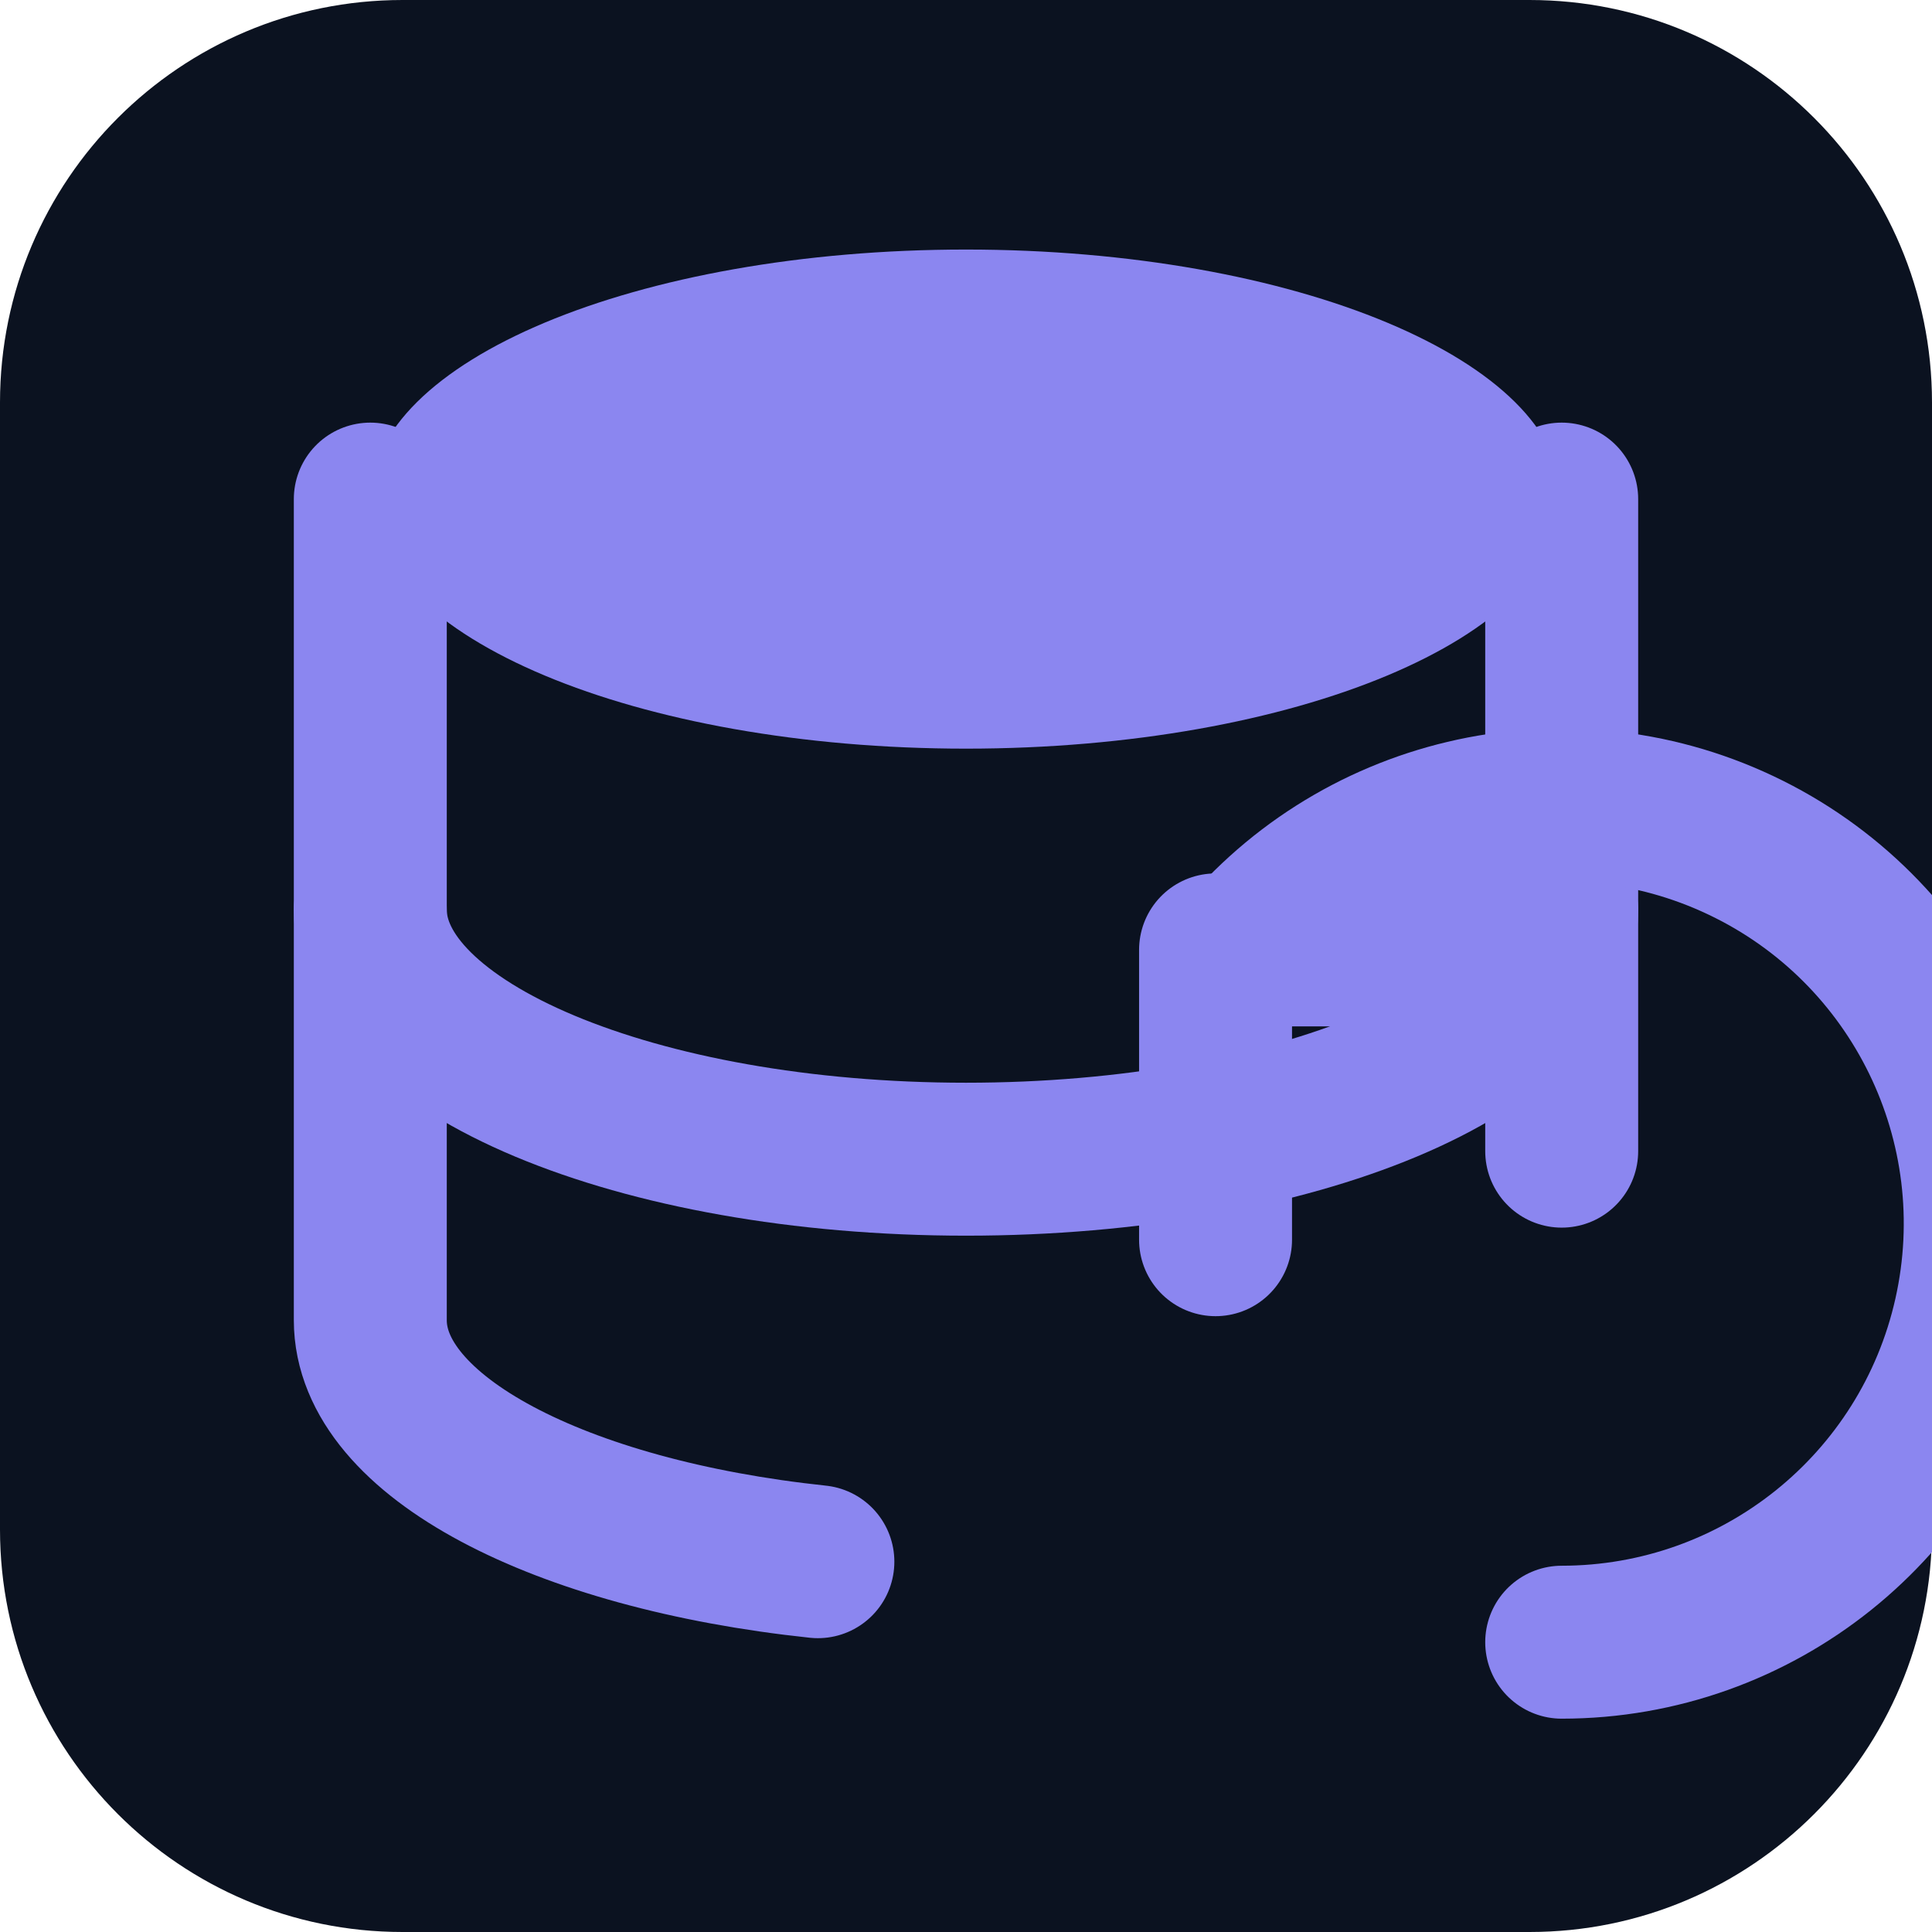
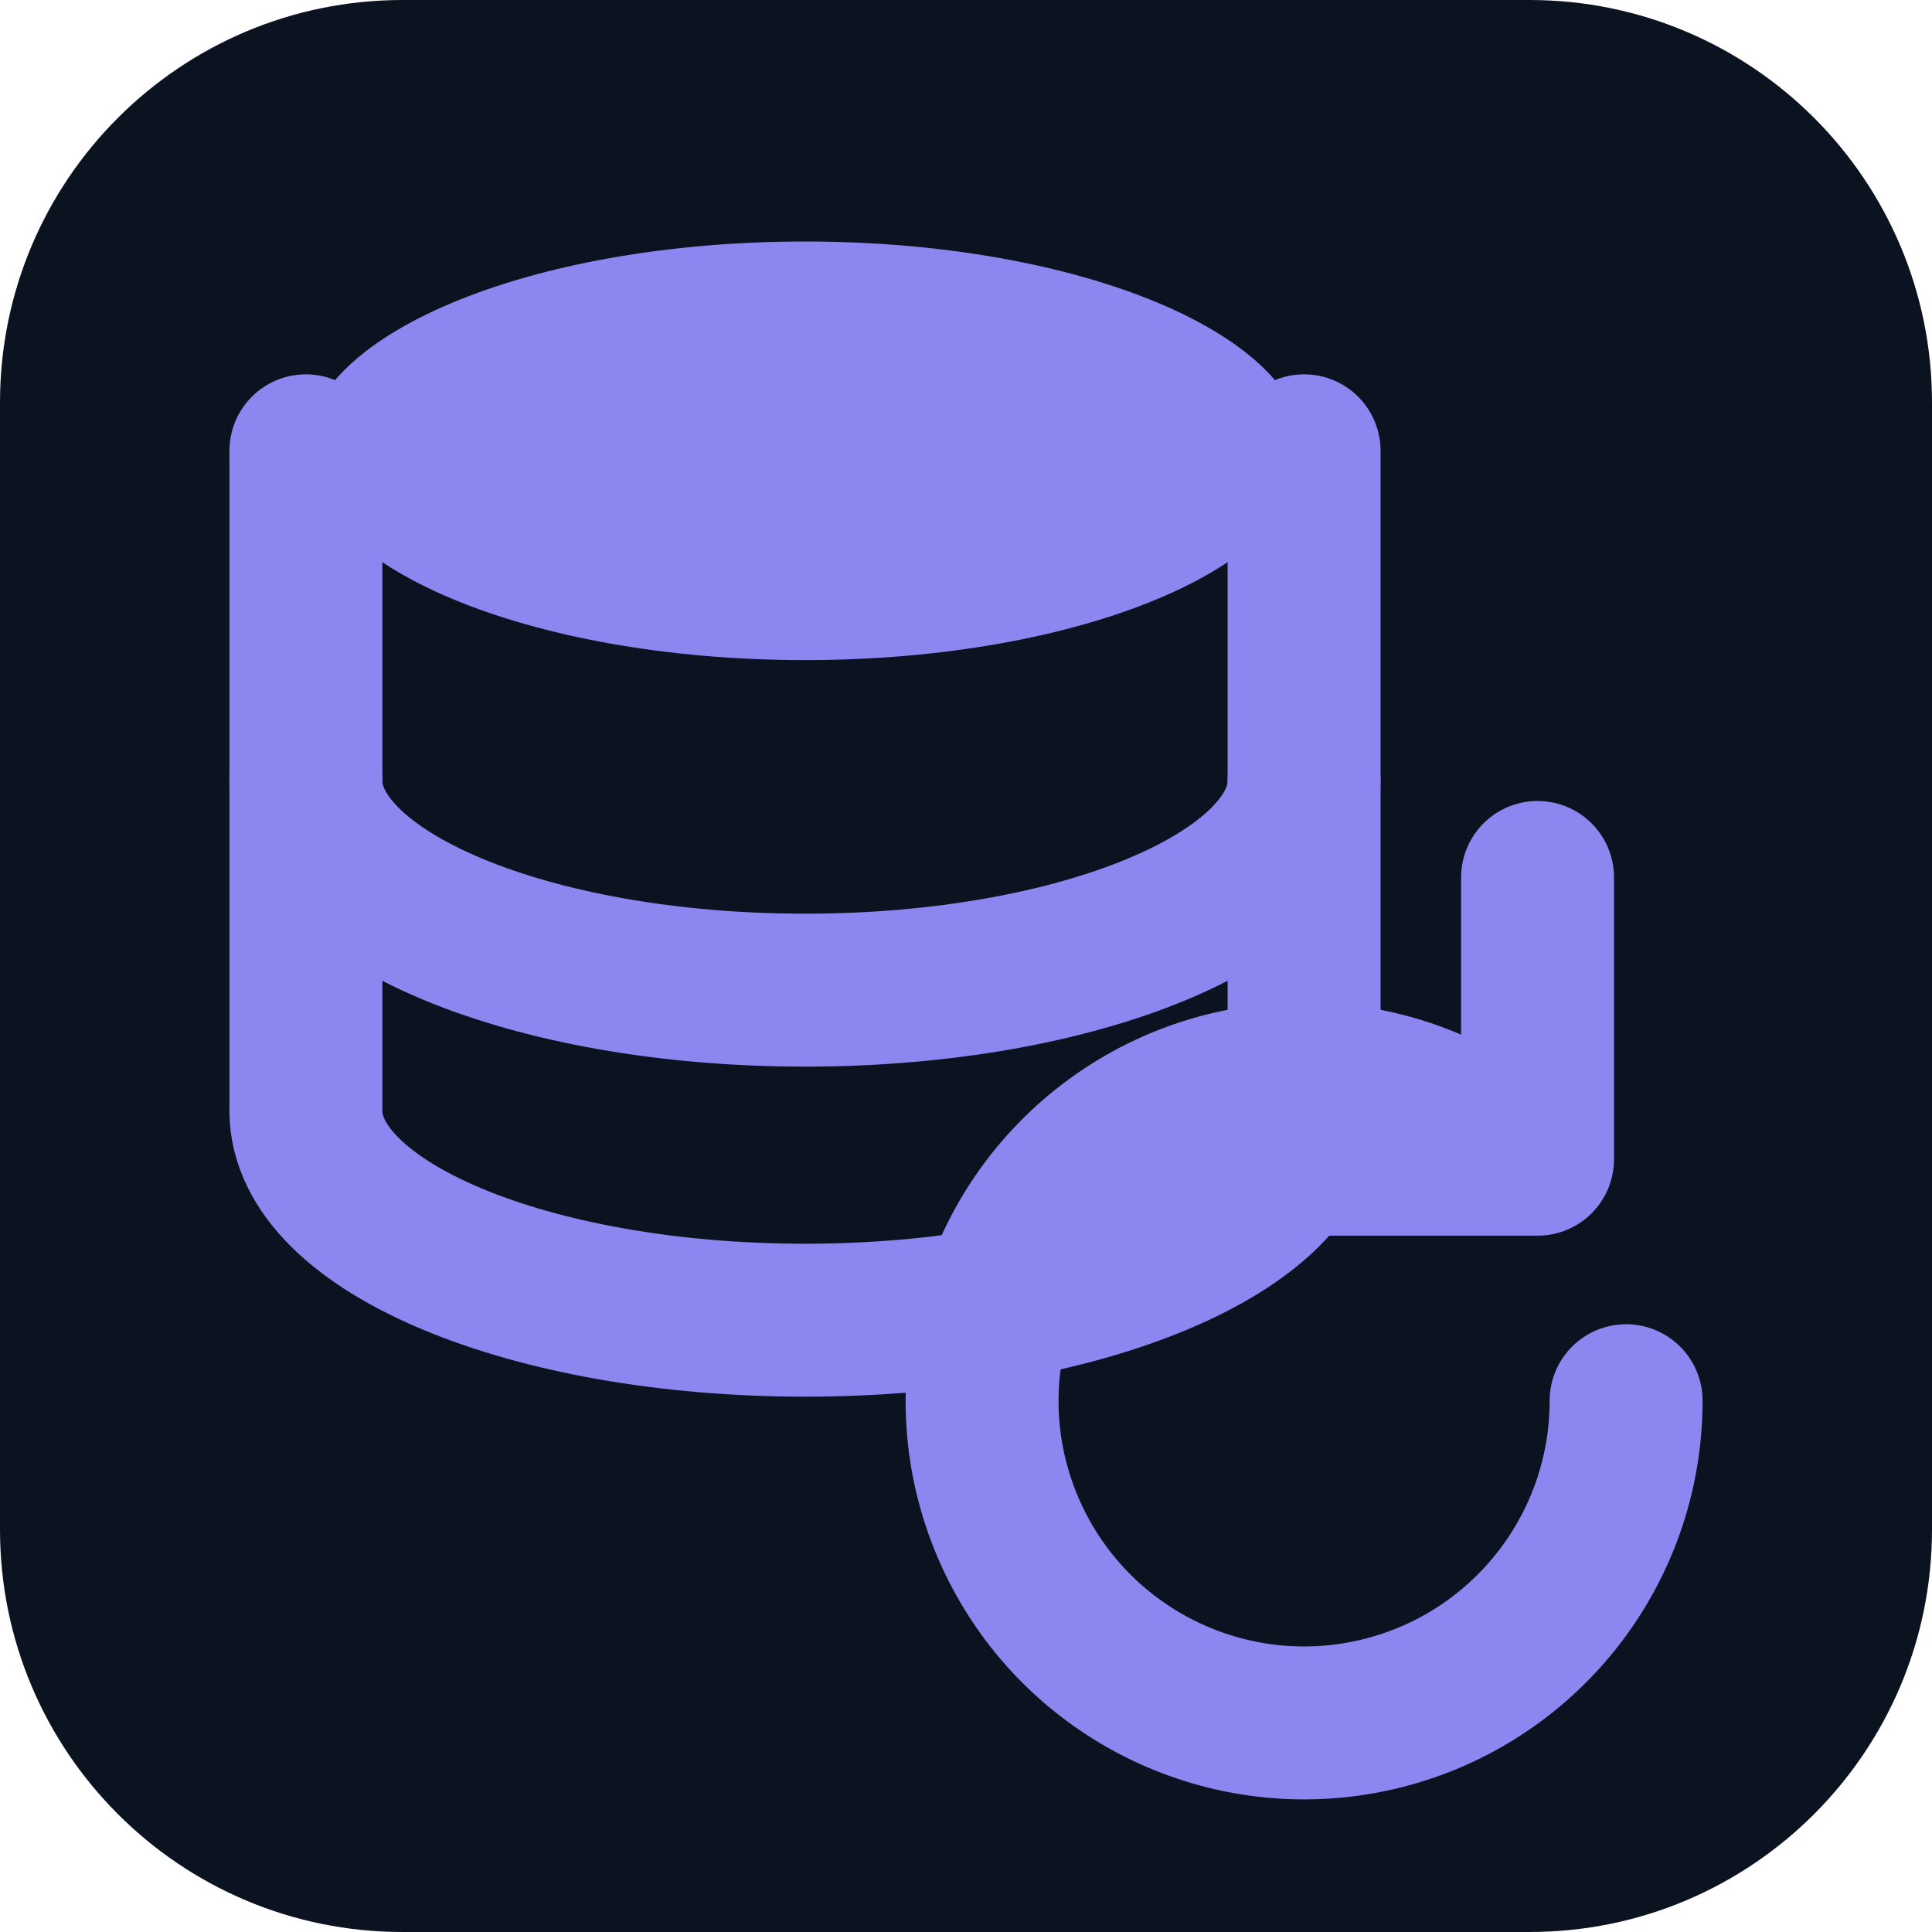
<svg xmlns="http://www.w3.org/2000/svg" viewBox="0 0 24 24">
  <rect width="24" height="24" rx="5" fill="#0b1220" />
  <g fill="none" stroke="#8b86f0" stroke-width="1.9" stroke-linecap="round" stroke-linejoin="round">
-     <ellipse cx="12" cy="6.2" rx="7.4" ry="3.1" fill="#8b86f0" stroke="none" />
-     <path d="M4.6 6.2v5.1c0 1.71 3.31 3.1 7.4 3.1s7.4-1.39 7.4-3.1V6.2" />
-     <path d="M4.6 11.3v5.1c0 1.44 2.35 2.66 5.56 3" />
-     <path d="M19.4 11.3v3" />
-     <path d="M19.4 20.4a5.2 5.2 0 1 0-4.1-8.4" />
-     <path d="M15.1 15.4v-3.6h3.6" />
+     <ellipse cx="10" cy="5.6" rx="6.2" ry="2.6" fill="#8b86f0" stroke="none" />
+     <path d="M3.8 5.6v8.2c0 1.44 2.78 2.6 6.2 2.6s6.2-1.16 6.2-2.6V5.6" />
+     <path d="M3.8 9.7c0 1.44 2.78 2.6 6.2 2.6s6.2-1.16 6.2-2.6" />
+     <path d="M20.2 17.4a4 4 0 1 1-1.5-3.12" />
+     <path d="M19.1 10.9v3.5h-3.5" />
  </g>
</svg>
